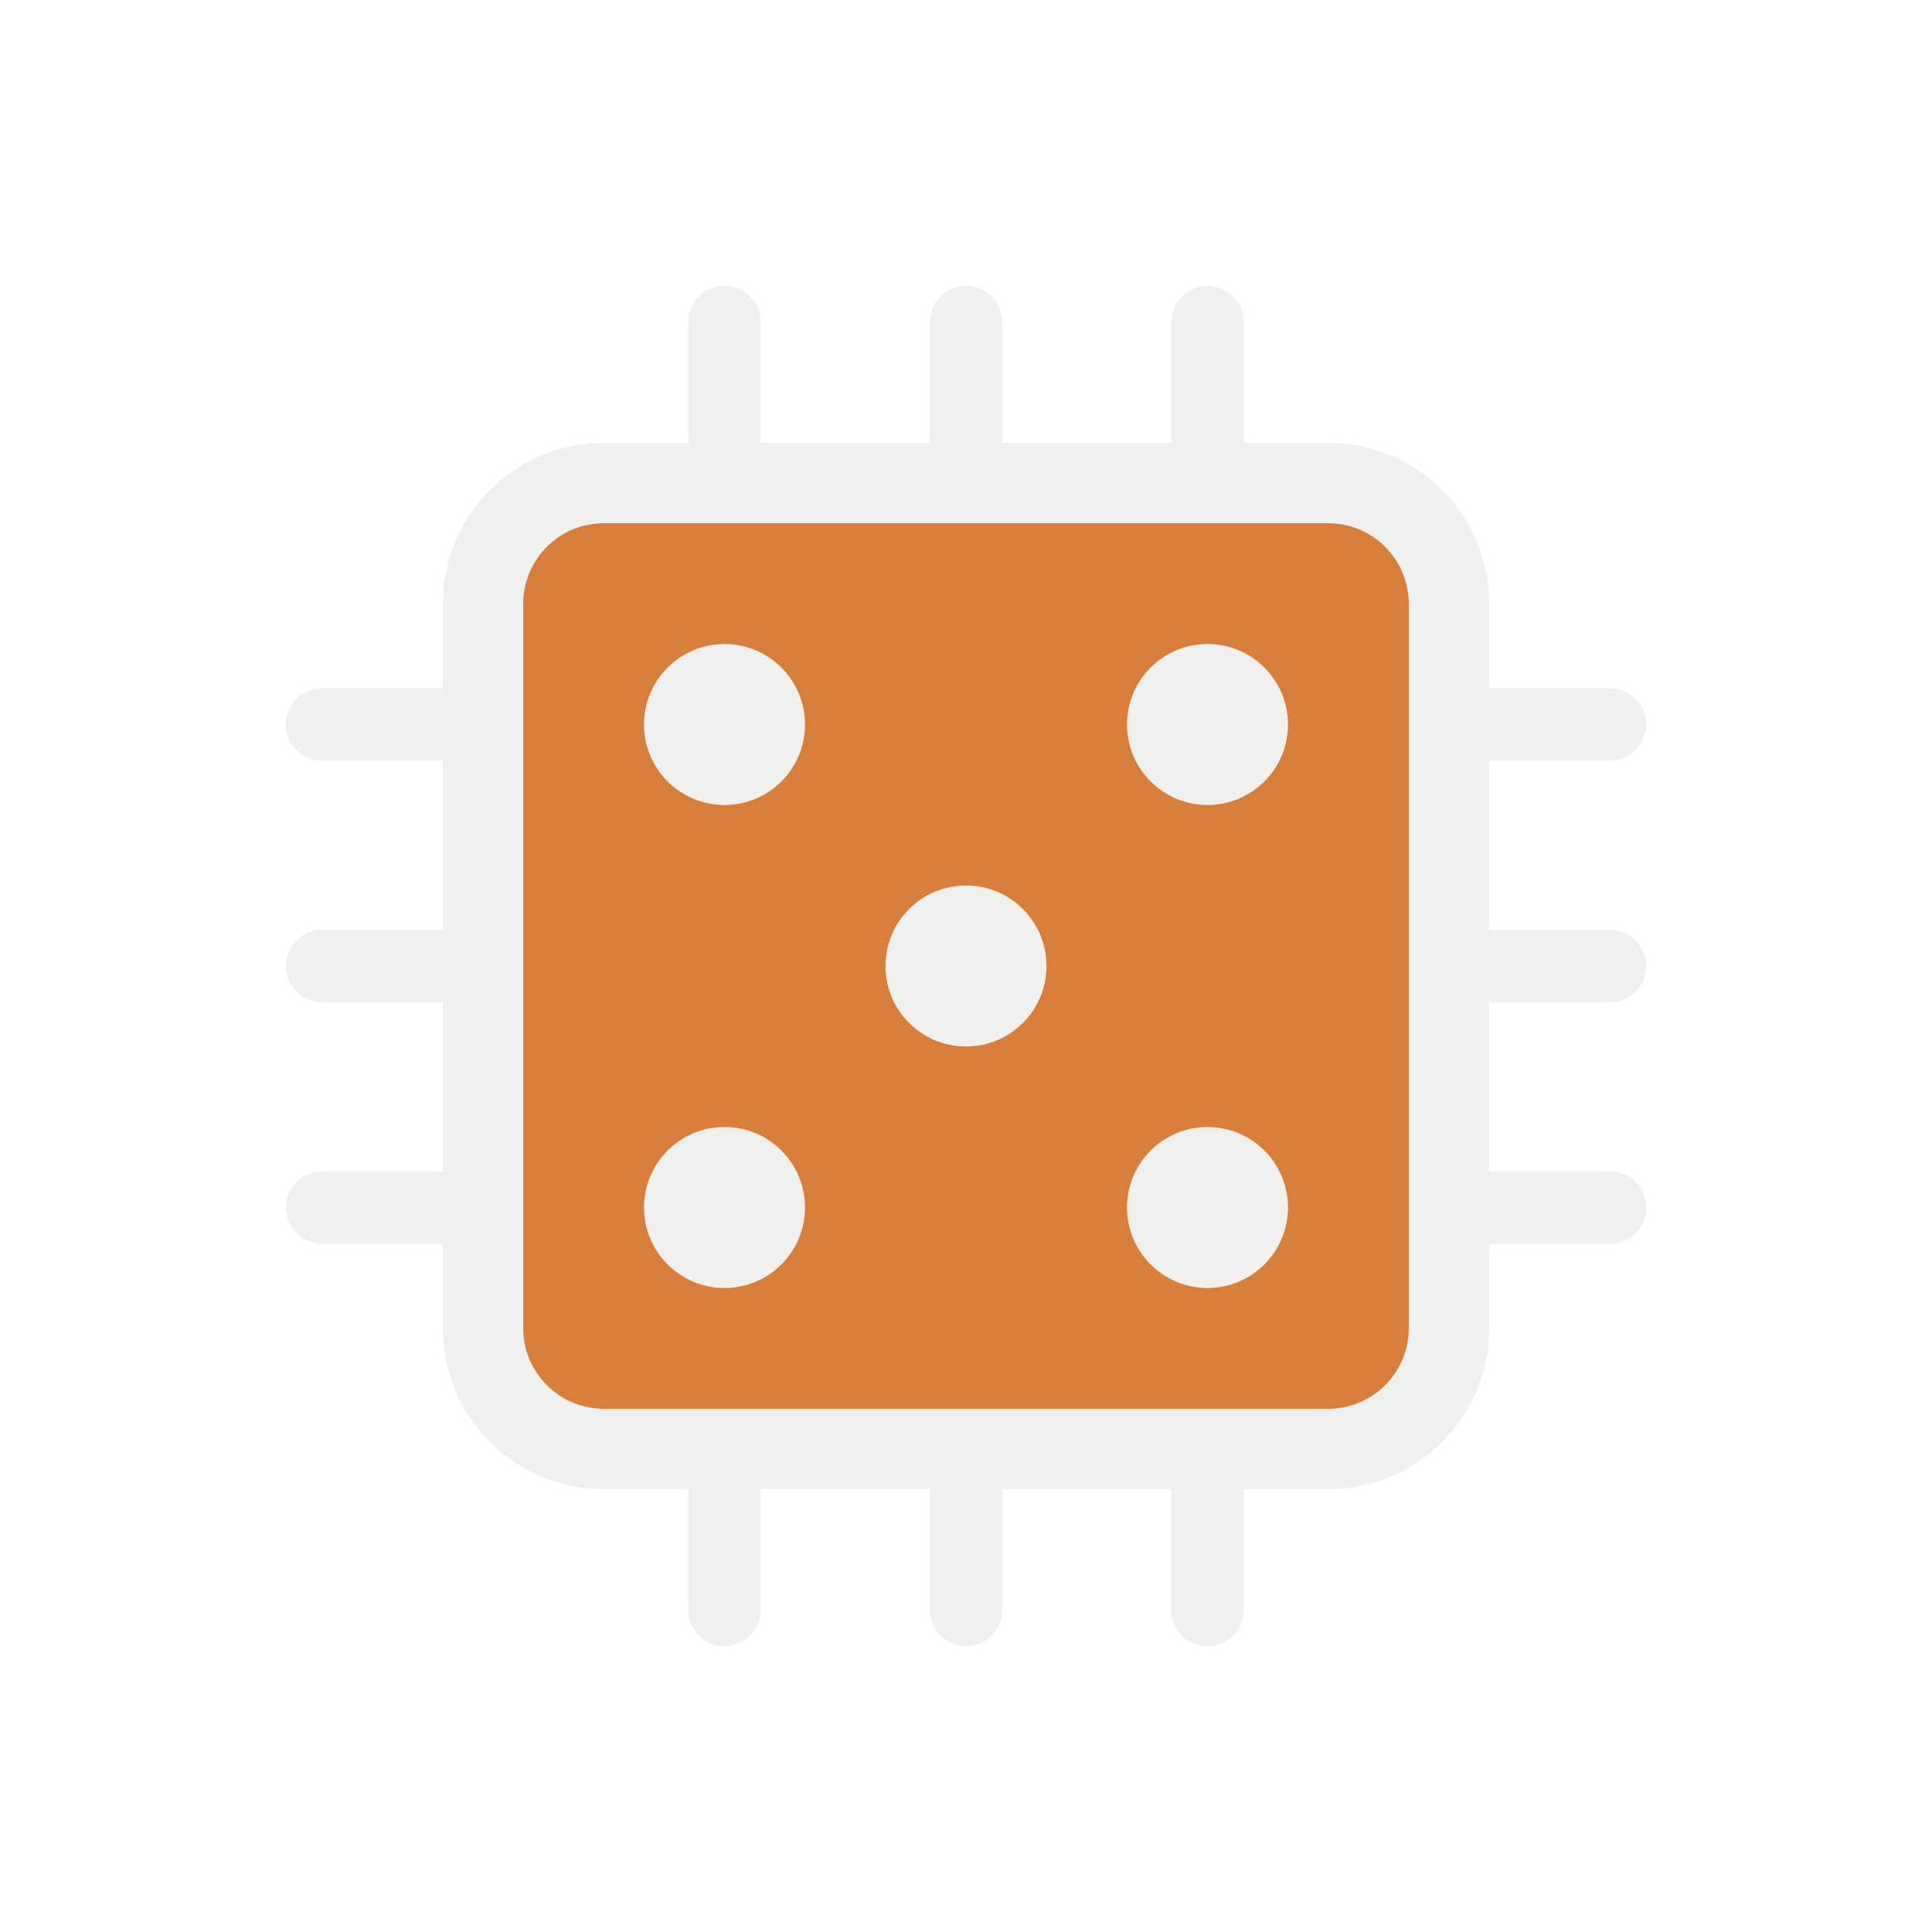
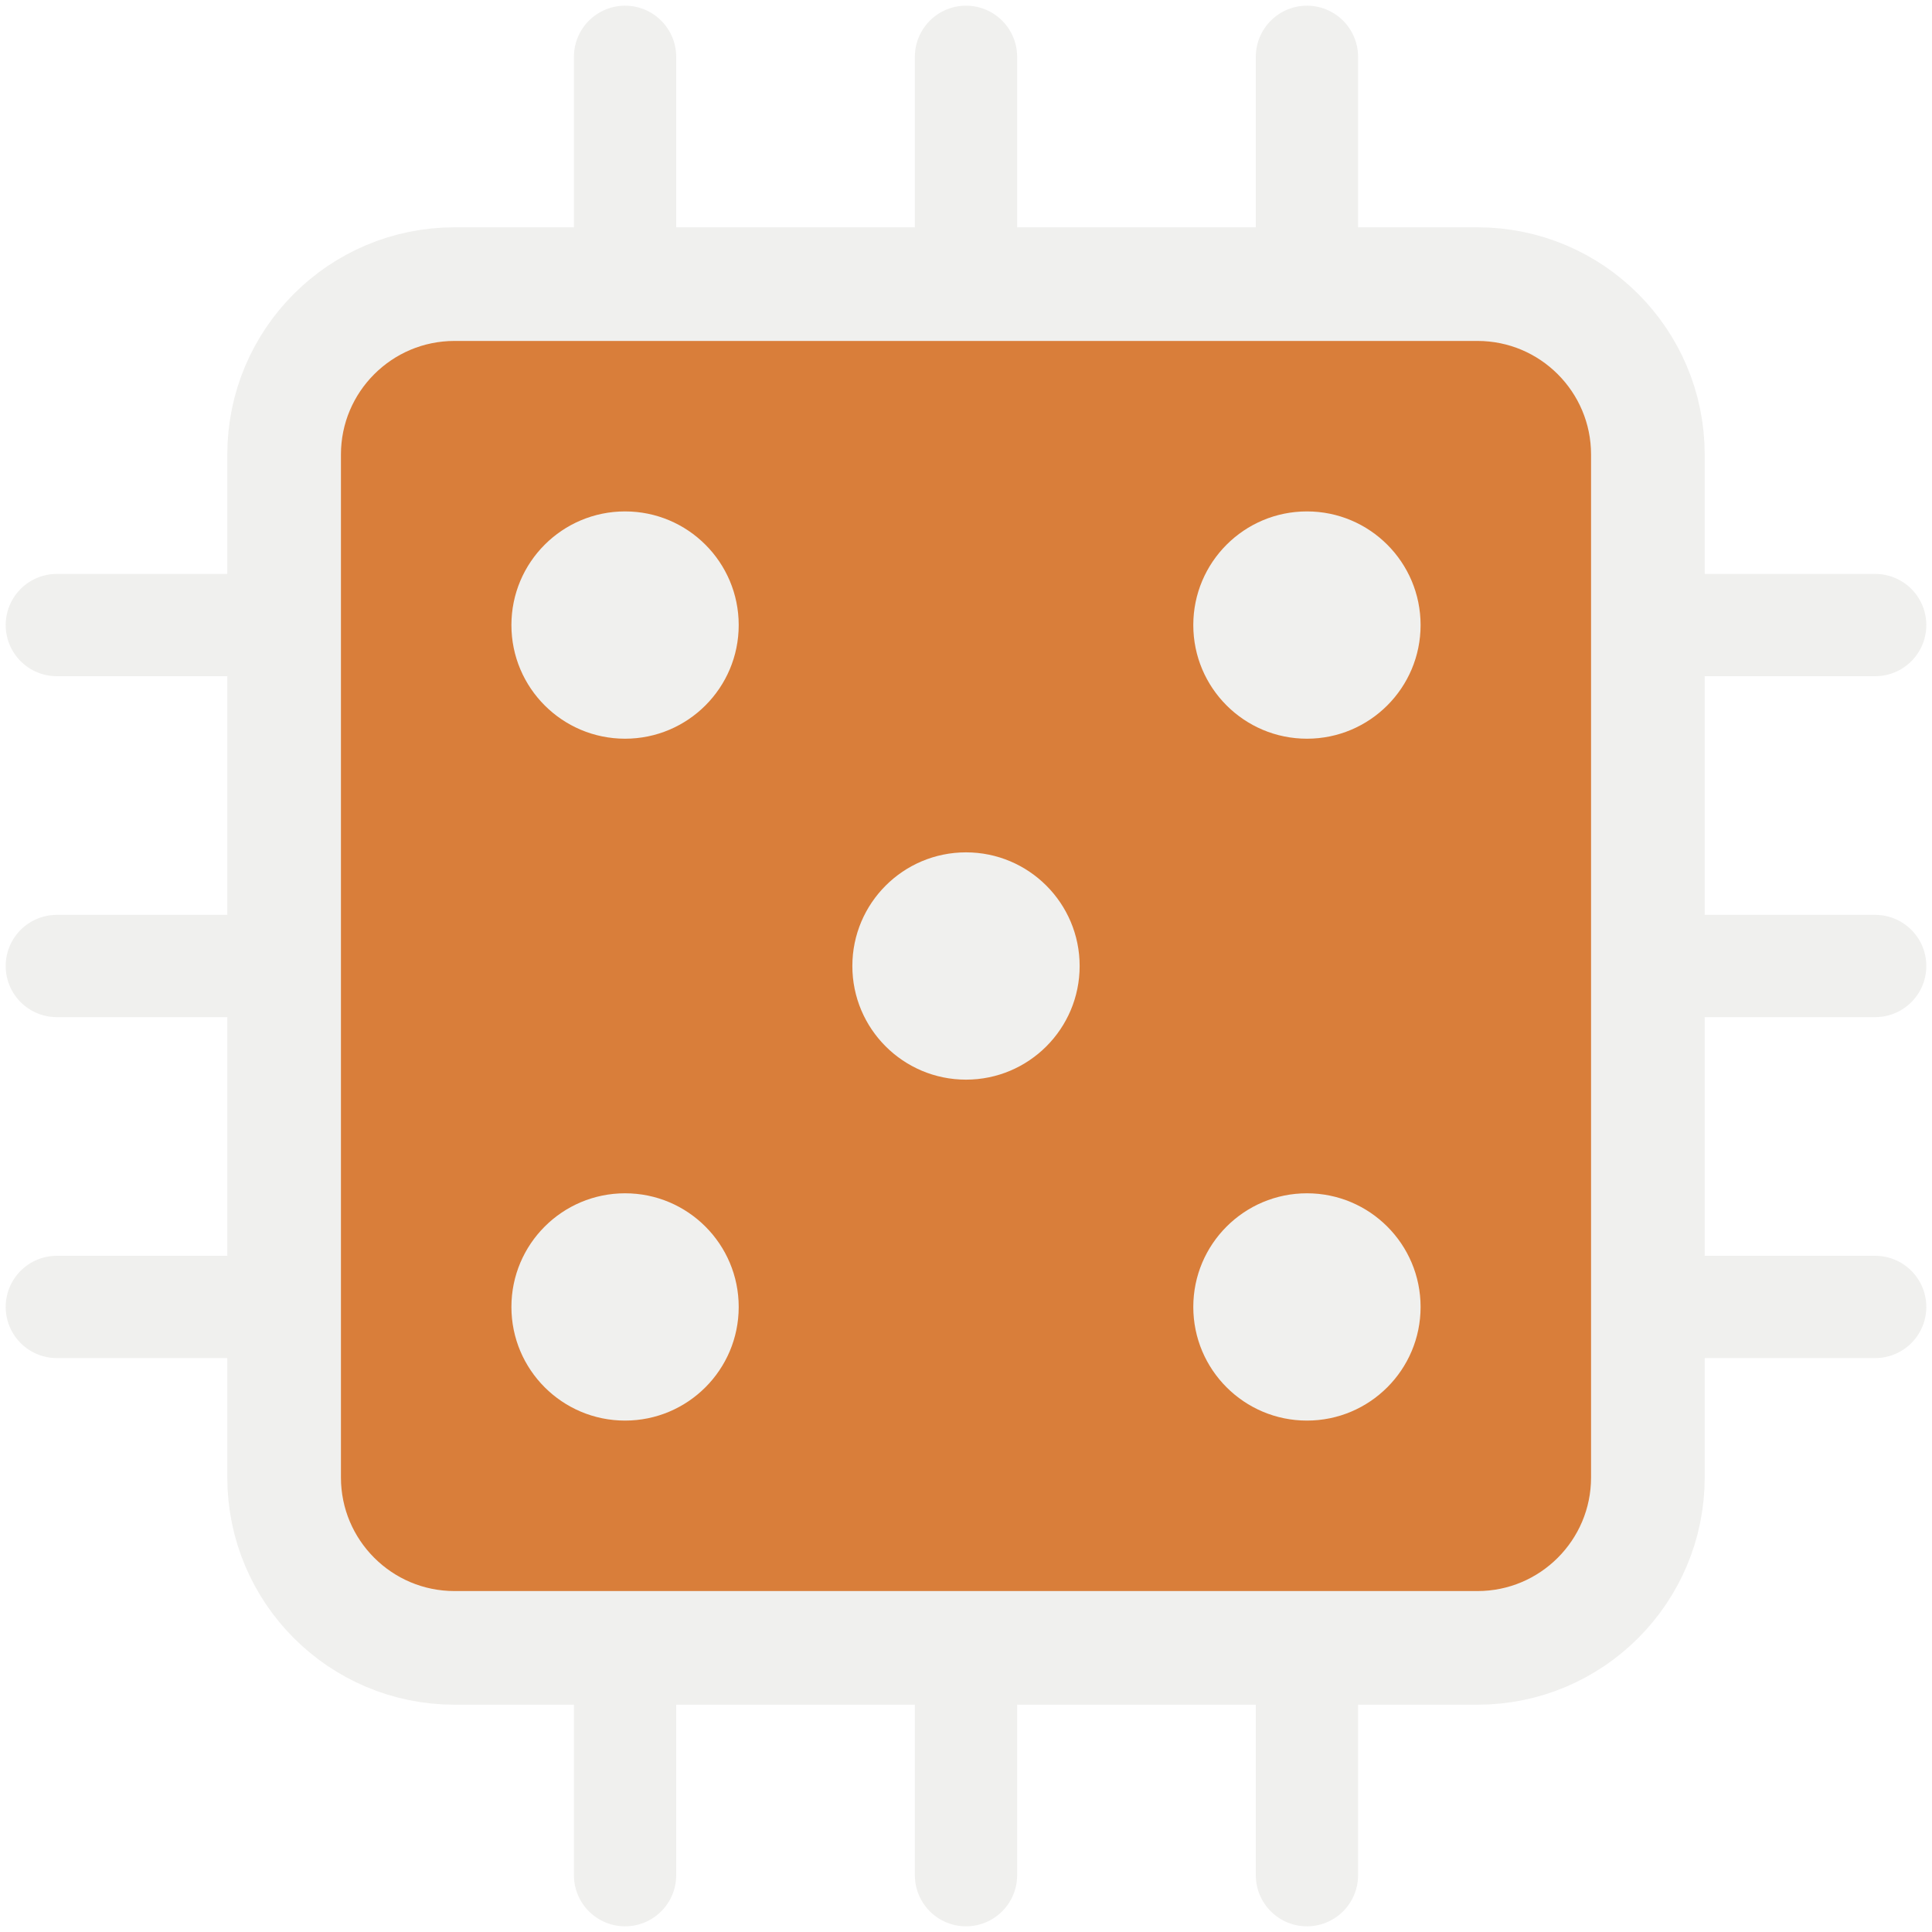
- <svg xmlns="http://www.w3.org/2000/svg" width="48" height="48" viewBox="0 0 48 48" fill="none">
+ <svg xmlns="http://www.w3.org/2000/svg" width="34" height="34" viewBox="7 7 34 34" fill="none">
  <line x1="18" y1="12" x2="18" y2="8" stroke="#f0f0ee" stroke-width="1.8" stroke-linecap="round" />
  <line x1="24" y1="12" x2="24" y2="8" stroke="#f0f0ee" stroke-width="1.8" stroke-linecap="round" />
  <line x1="30" y1="12" x2="30" y2="8" stroke="#f0f0ee" stroke-width="1.8" stroke-linecap="round" />
  <line x1="18" y1="36" x2="18" y2="40" stroke="#f0f0ee" stroke-width="1.8" stroke-linecap="round" />
  <line x1="24" y1="36" x2="24" y2="40" stroke="#f0f0ee" stroke-width="1.8" stroke-linecap="round" />
  <line x1="30" y1="36" x2="30" y2="40" stroke="#f0f0ee" stroke-width="1.8" stroke-linecap="round" />
  <line x1="12" y1="18" x2="8" y2="18" stroke="#f0f0ee" stroke-width="1.8" stroke-linecap="round" />
  <line x1="12" y1="24" x2="8" y2="24" stroke="#f0f0ee" stroke-width="1.8" stroke-linecap="round" />
  <line x1="12" y1="30" x2="8" y2="30" stroke="#f0f0ee" stroke-width="1.8" stroke-linecap="round" />
  <line x1="36" y1="18" x2="40" y2="18" stroke="#f0f0ee" stroke-width="1.8" stroke-linecap="round" />
  <line x1="36" y1="24" x2="40" y2="24" stroke="#f0f0ee" stroke-width="1.8" stroke-linecap="round" />
  <line x1="36" y1="30" x2="40" y2="30" stroke="#f0f0ee" stroke-width="1.8" stroke-linecap="round" />
  <rect x="12" y="12" width="24" height="24" rx="3" fill="#d97e3a" stroke="#f0f0ee" stroke-width="2" />
  <circle cx="18" cy="18" r="2" fill="#f0f0ee" />
  <circle cx="30" cy="18" r="2" fill="#f0f0ee" />
  <circle cx="24" cy="24" r="2" fill="#f0f0ee" />
  <circle cx="18" cy="30" r="2" fill="#f0f0ee" />
  <circle cx="30" cy="30" r="2" fill="#f0f0ee" />
</svg>
